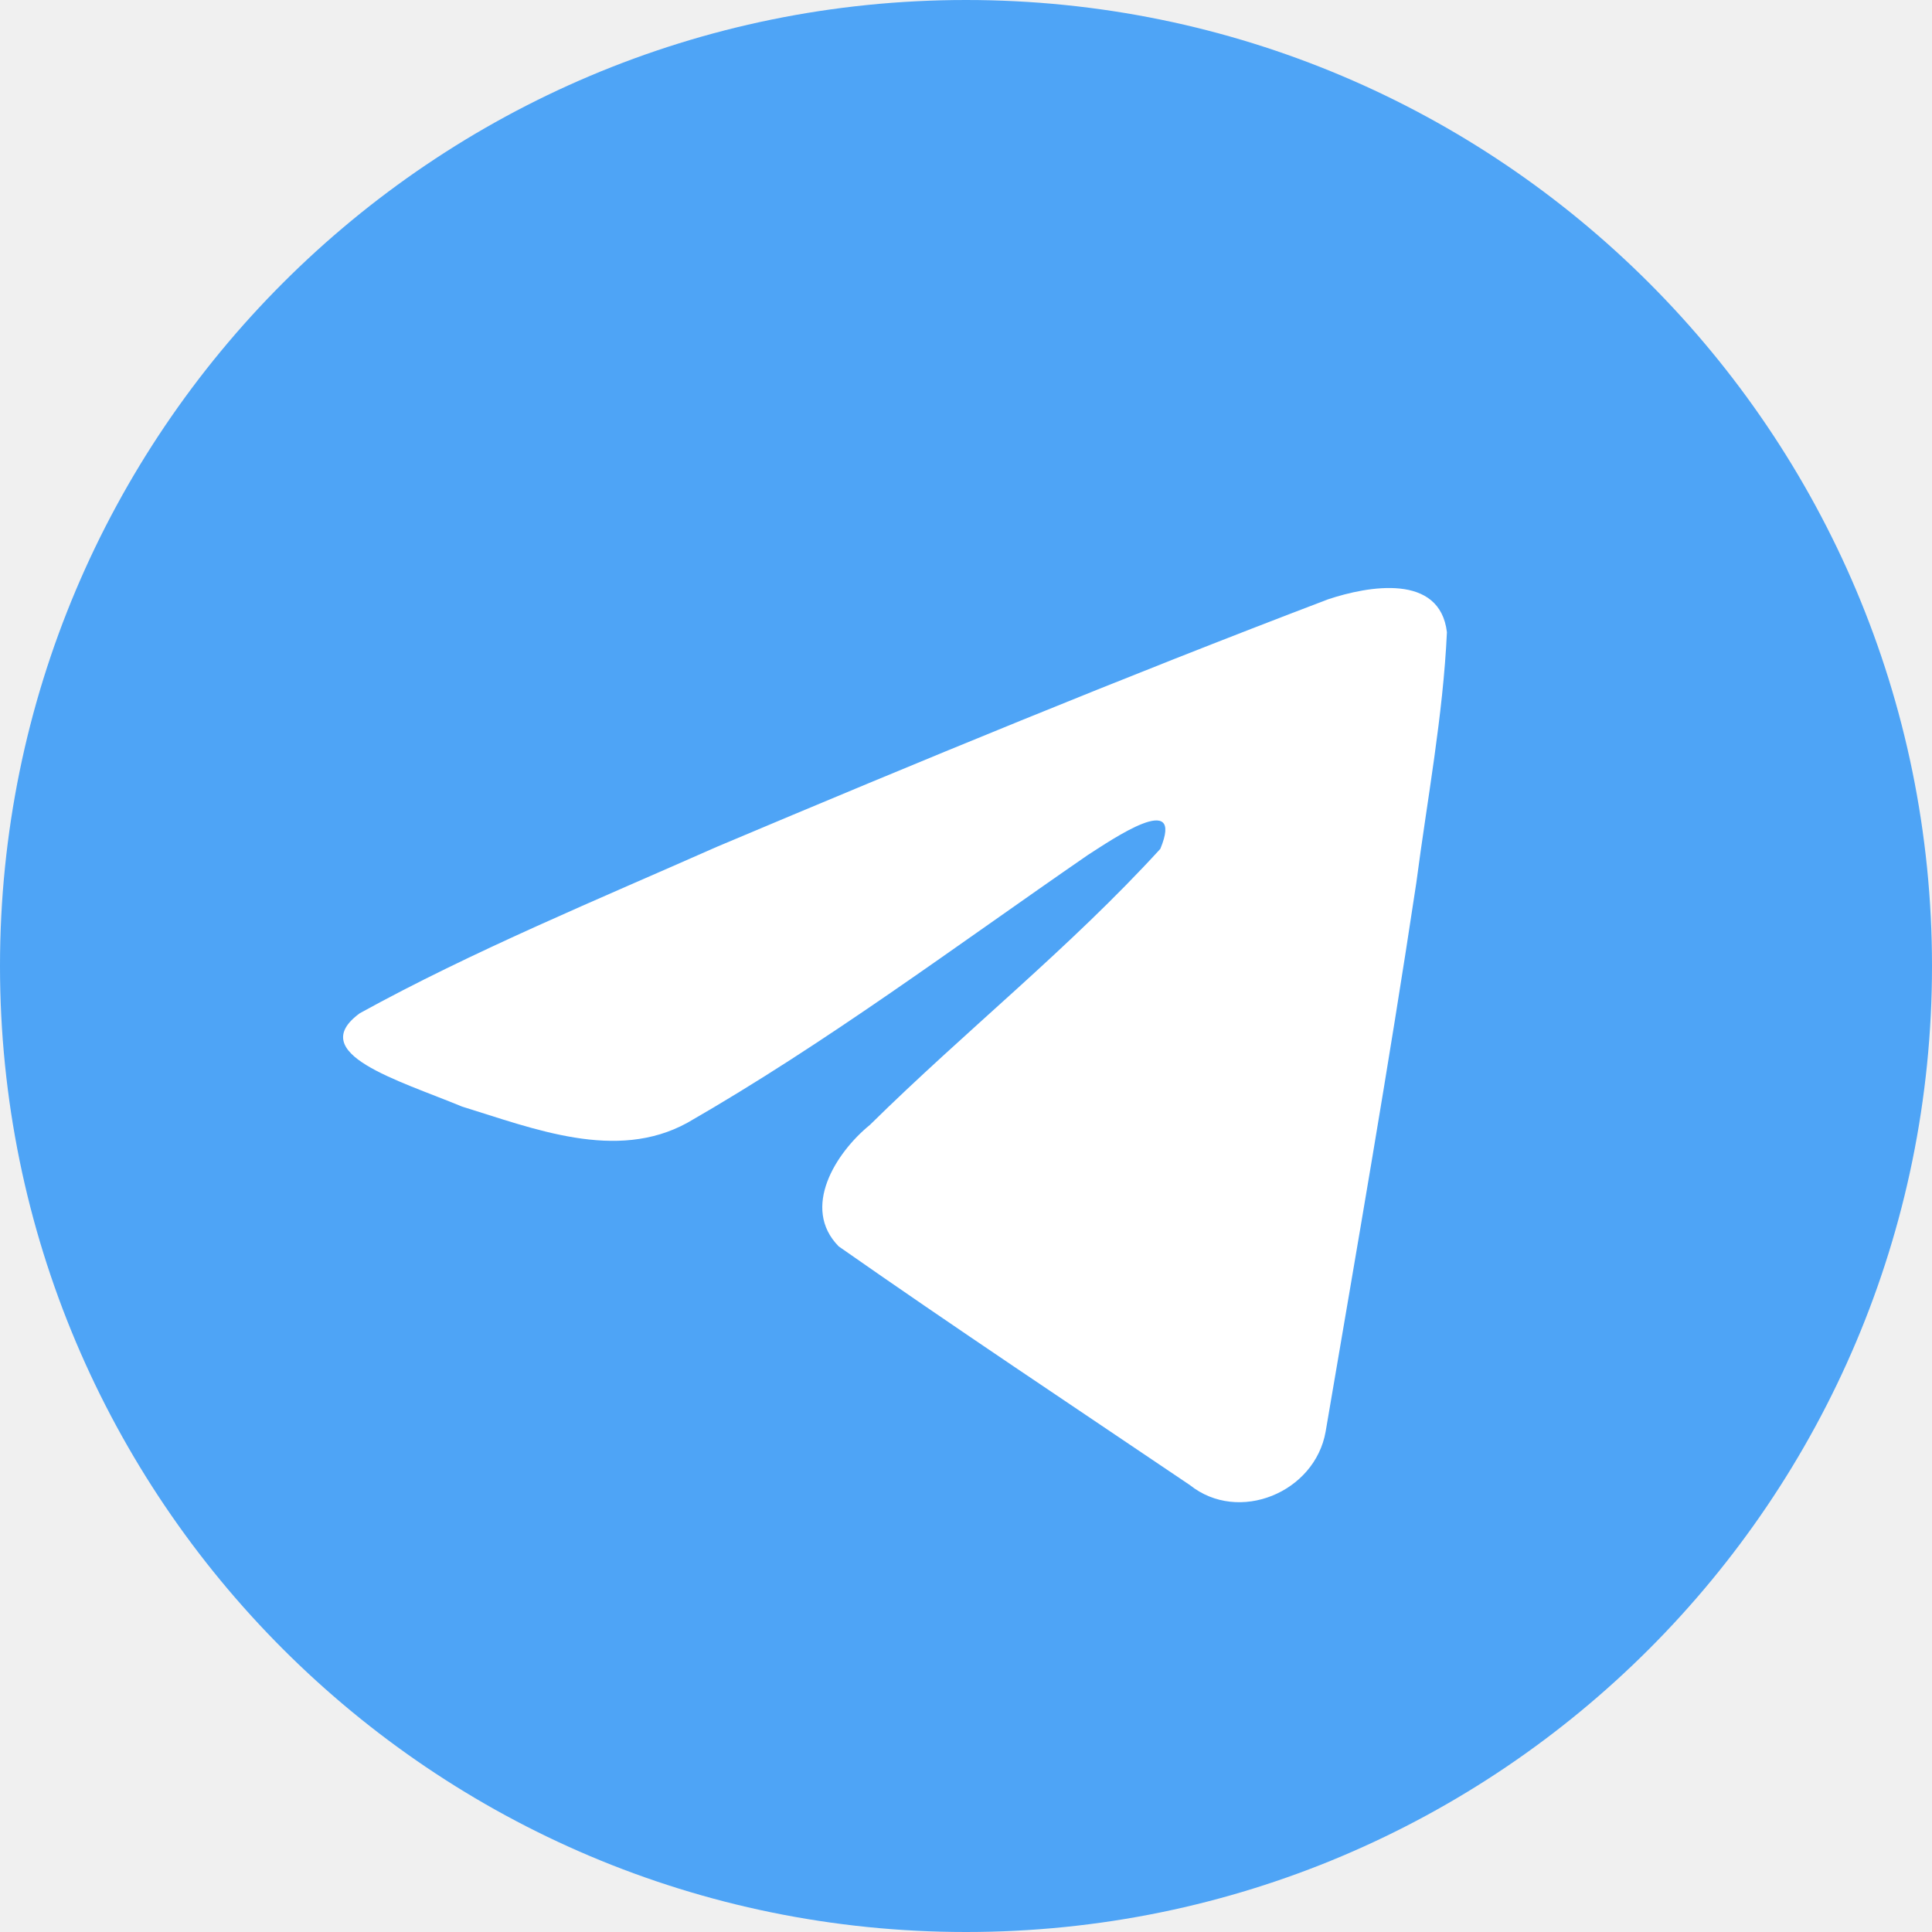
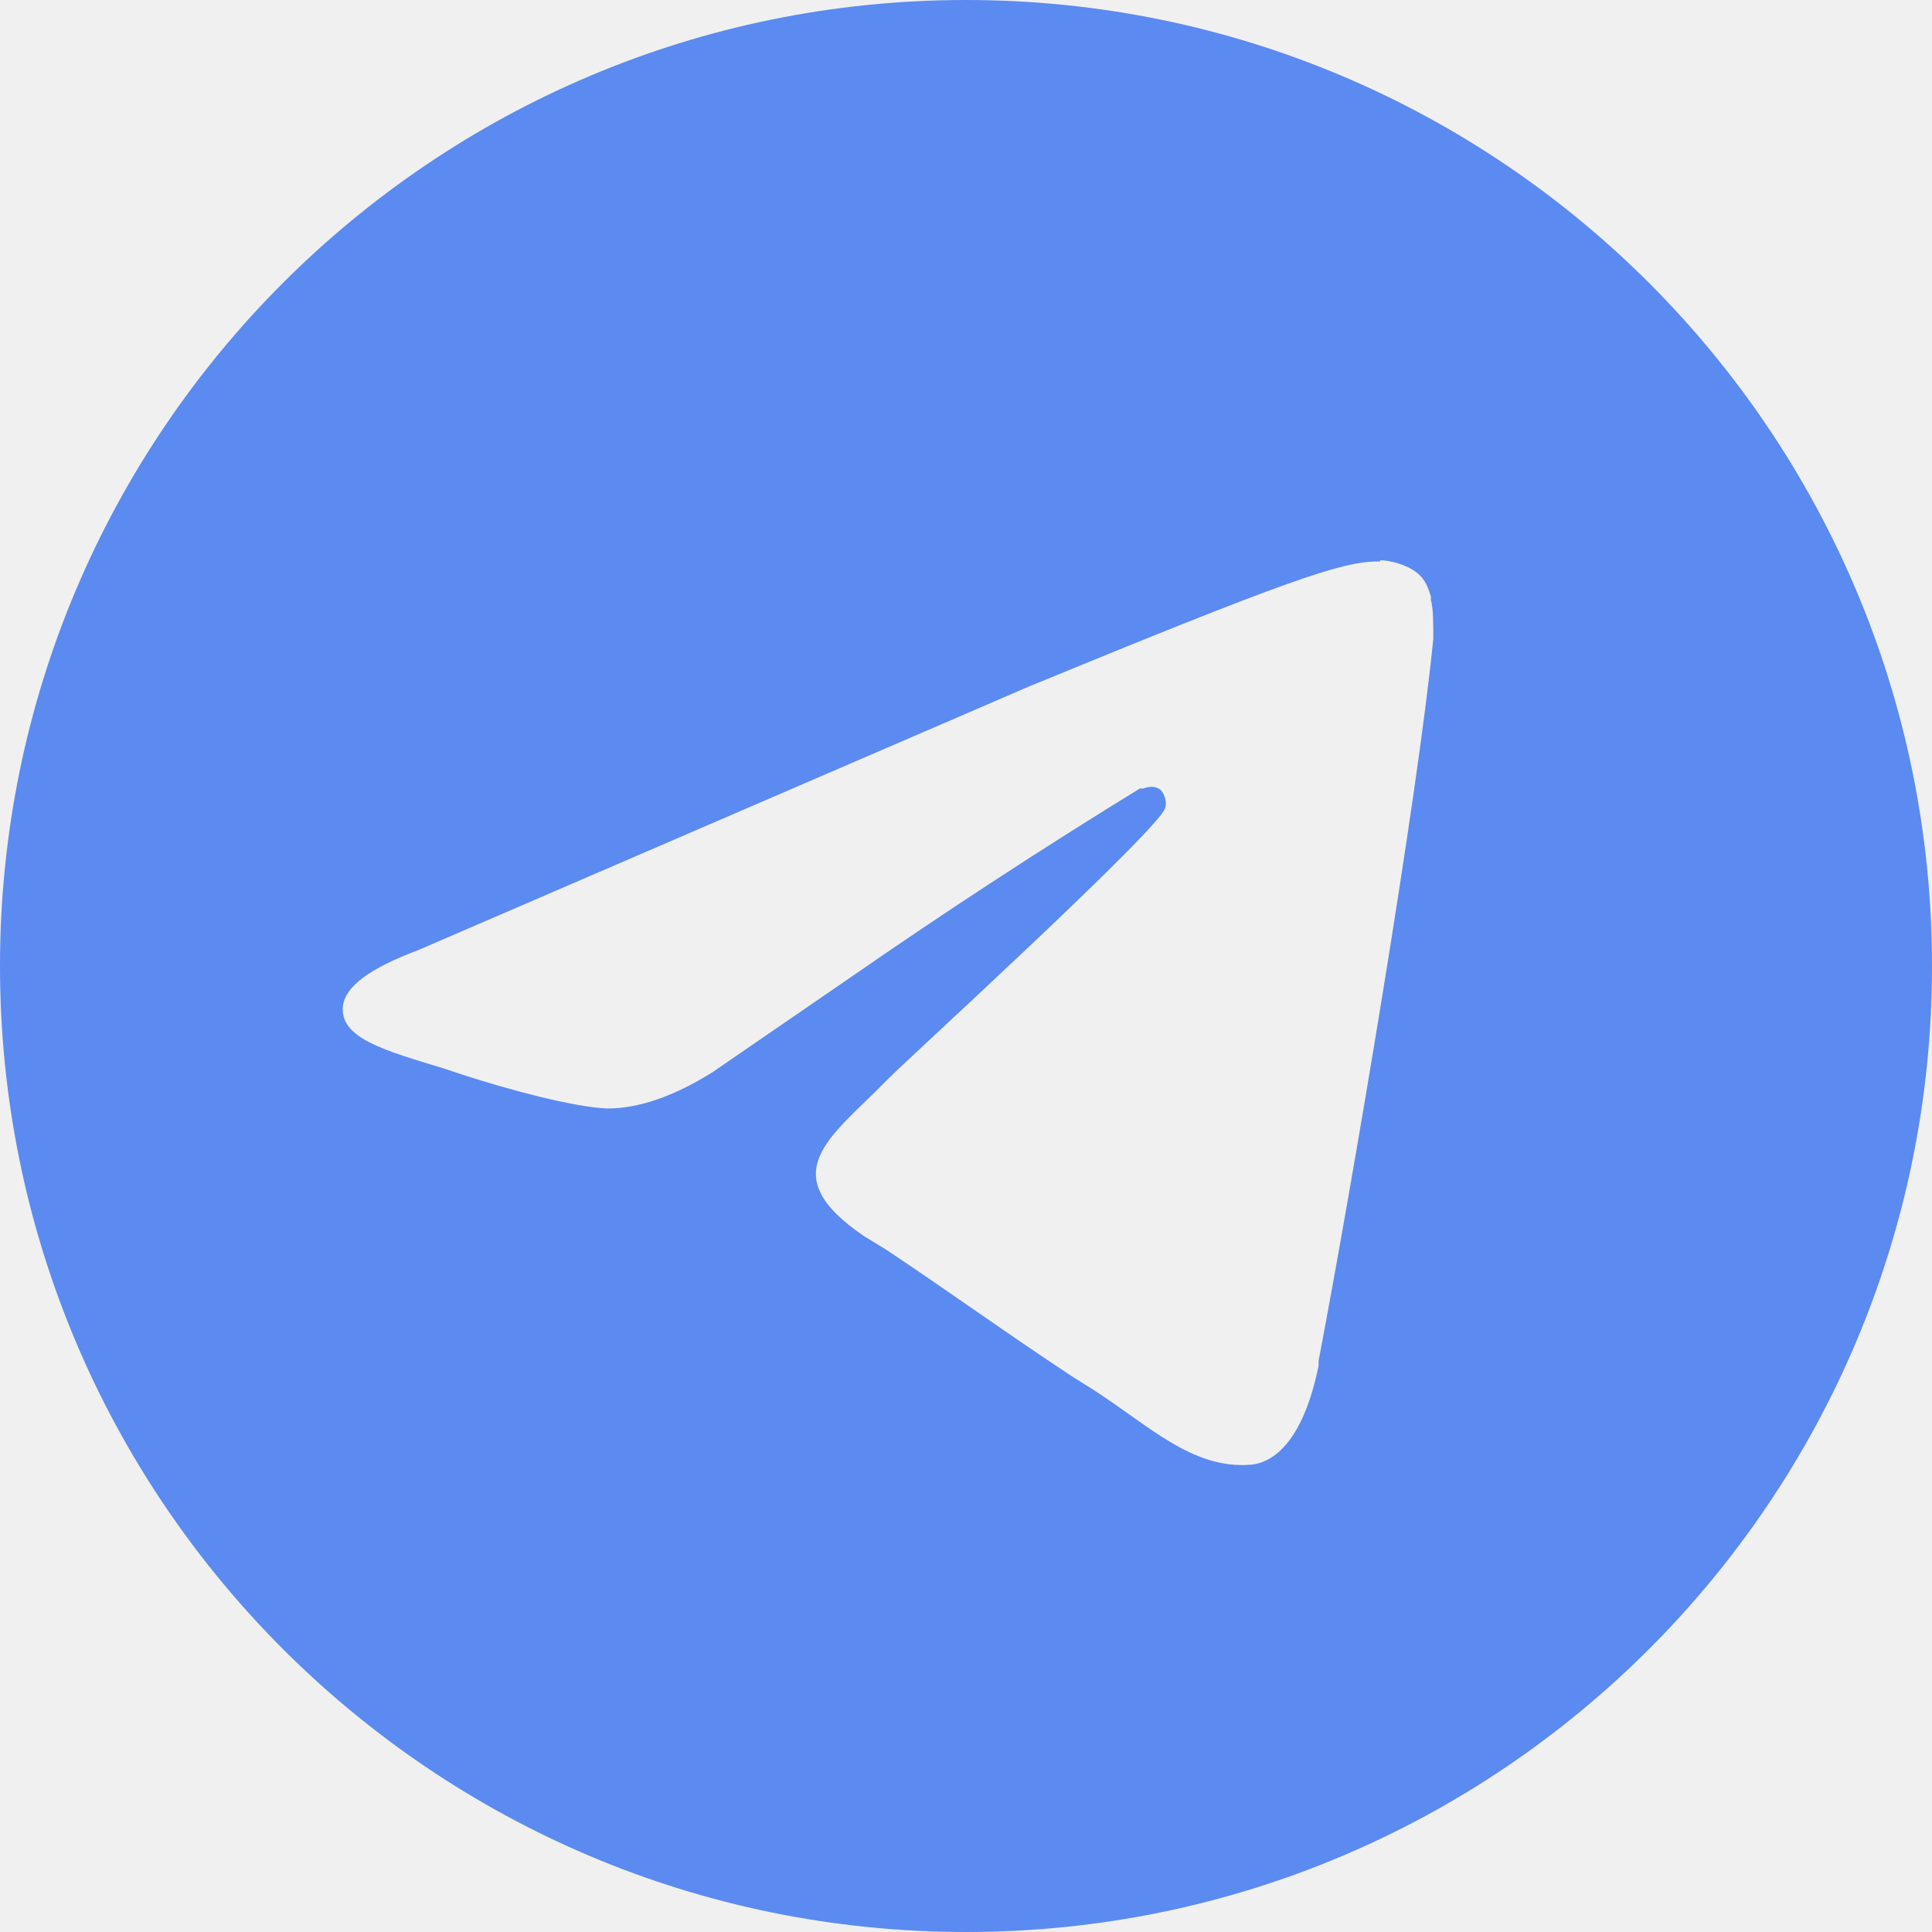
- <svg xmlns="http://www.w3.org/2000/svg" viewBox="0 0 240 240">
-   <circle fill="#4ea4f6" r="120" cy="120" cx="120" />
-   <path fill="#fff" d="M44.691 125.87c14.028-7.727 29.687-14.176 44.318-20.658 25.171-10.617 50.442-21.05 75.968-30.763 4.966-1.655 13.89-3.273 14.765 4.087-.48 10.418-2.45 20.775-3.802 31.132-3.431 22.776-7.398 45.474-11.265 68.175-1.333 7.561-10.805 11.476-16.866 6.637-14.566-9.84-29.244-19.582-43.624-29.65-4.71-4.786-.342-11.66 3.864-15.078 11.997-11.823 24.72-21.868 36.09-34.302 3.067-7.406-5.995-1.164-8.984.749-16.424 11.318-32.446 23.327-49.762 33.274-8.845 4.869-19.154.708-27.995-2.01-7.927-3.281-19.543-6.588-12.708-11.592z" />
+ <svg xmlns="http://www.w3.org/2000/svg" width="160" height="160">
+   <path fill="#5B8AF1" fill-rule="evenodd" d="M80 0a80 80 0 110 160A80 80 0 0180 0zm34.3 46.5h-.2c-3 0-7.6 1.6-29 10.4l-3.7 1.6-46.8 20.2c-4 1.5-6 3-6.2 4.6-.3 2.7 3.5 3.7 8.4 5.2l1.5.5c4 1.3 9.3 2.7 12 2.8 2.6 0 5.5-1 8.7-3l11.5-7.9a516.4 516.4 0 0123.9-15.6h.3c.5-.2 1-.2 1.4.1.5.5.5 1.3.4 1.5-.4 1.7-21.2 20.7-22.8 22.3l-.4.4c-4.5 4.6-9.4 7.6-1.7 12.8l1.8 1.1c5.7 3.8 9.5 6.6 15.4 10.5l1.6 1c4.7 3 8.3 6.7 13.2 6.3 2.1-.2 4.4-2.3 5.6-8.2v-.4c2.8-14.7 8.2-46.6 9.5-59.8 0-1.1 0-2.6-.2-3.2v-.3c-.2-.6-.4-1.4-1.2-2-.9-.7-2.3-1-3-1z" />
</svg>
